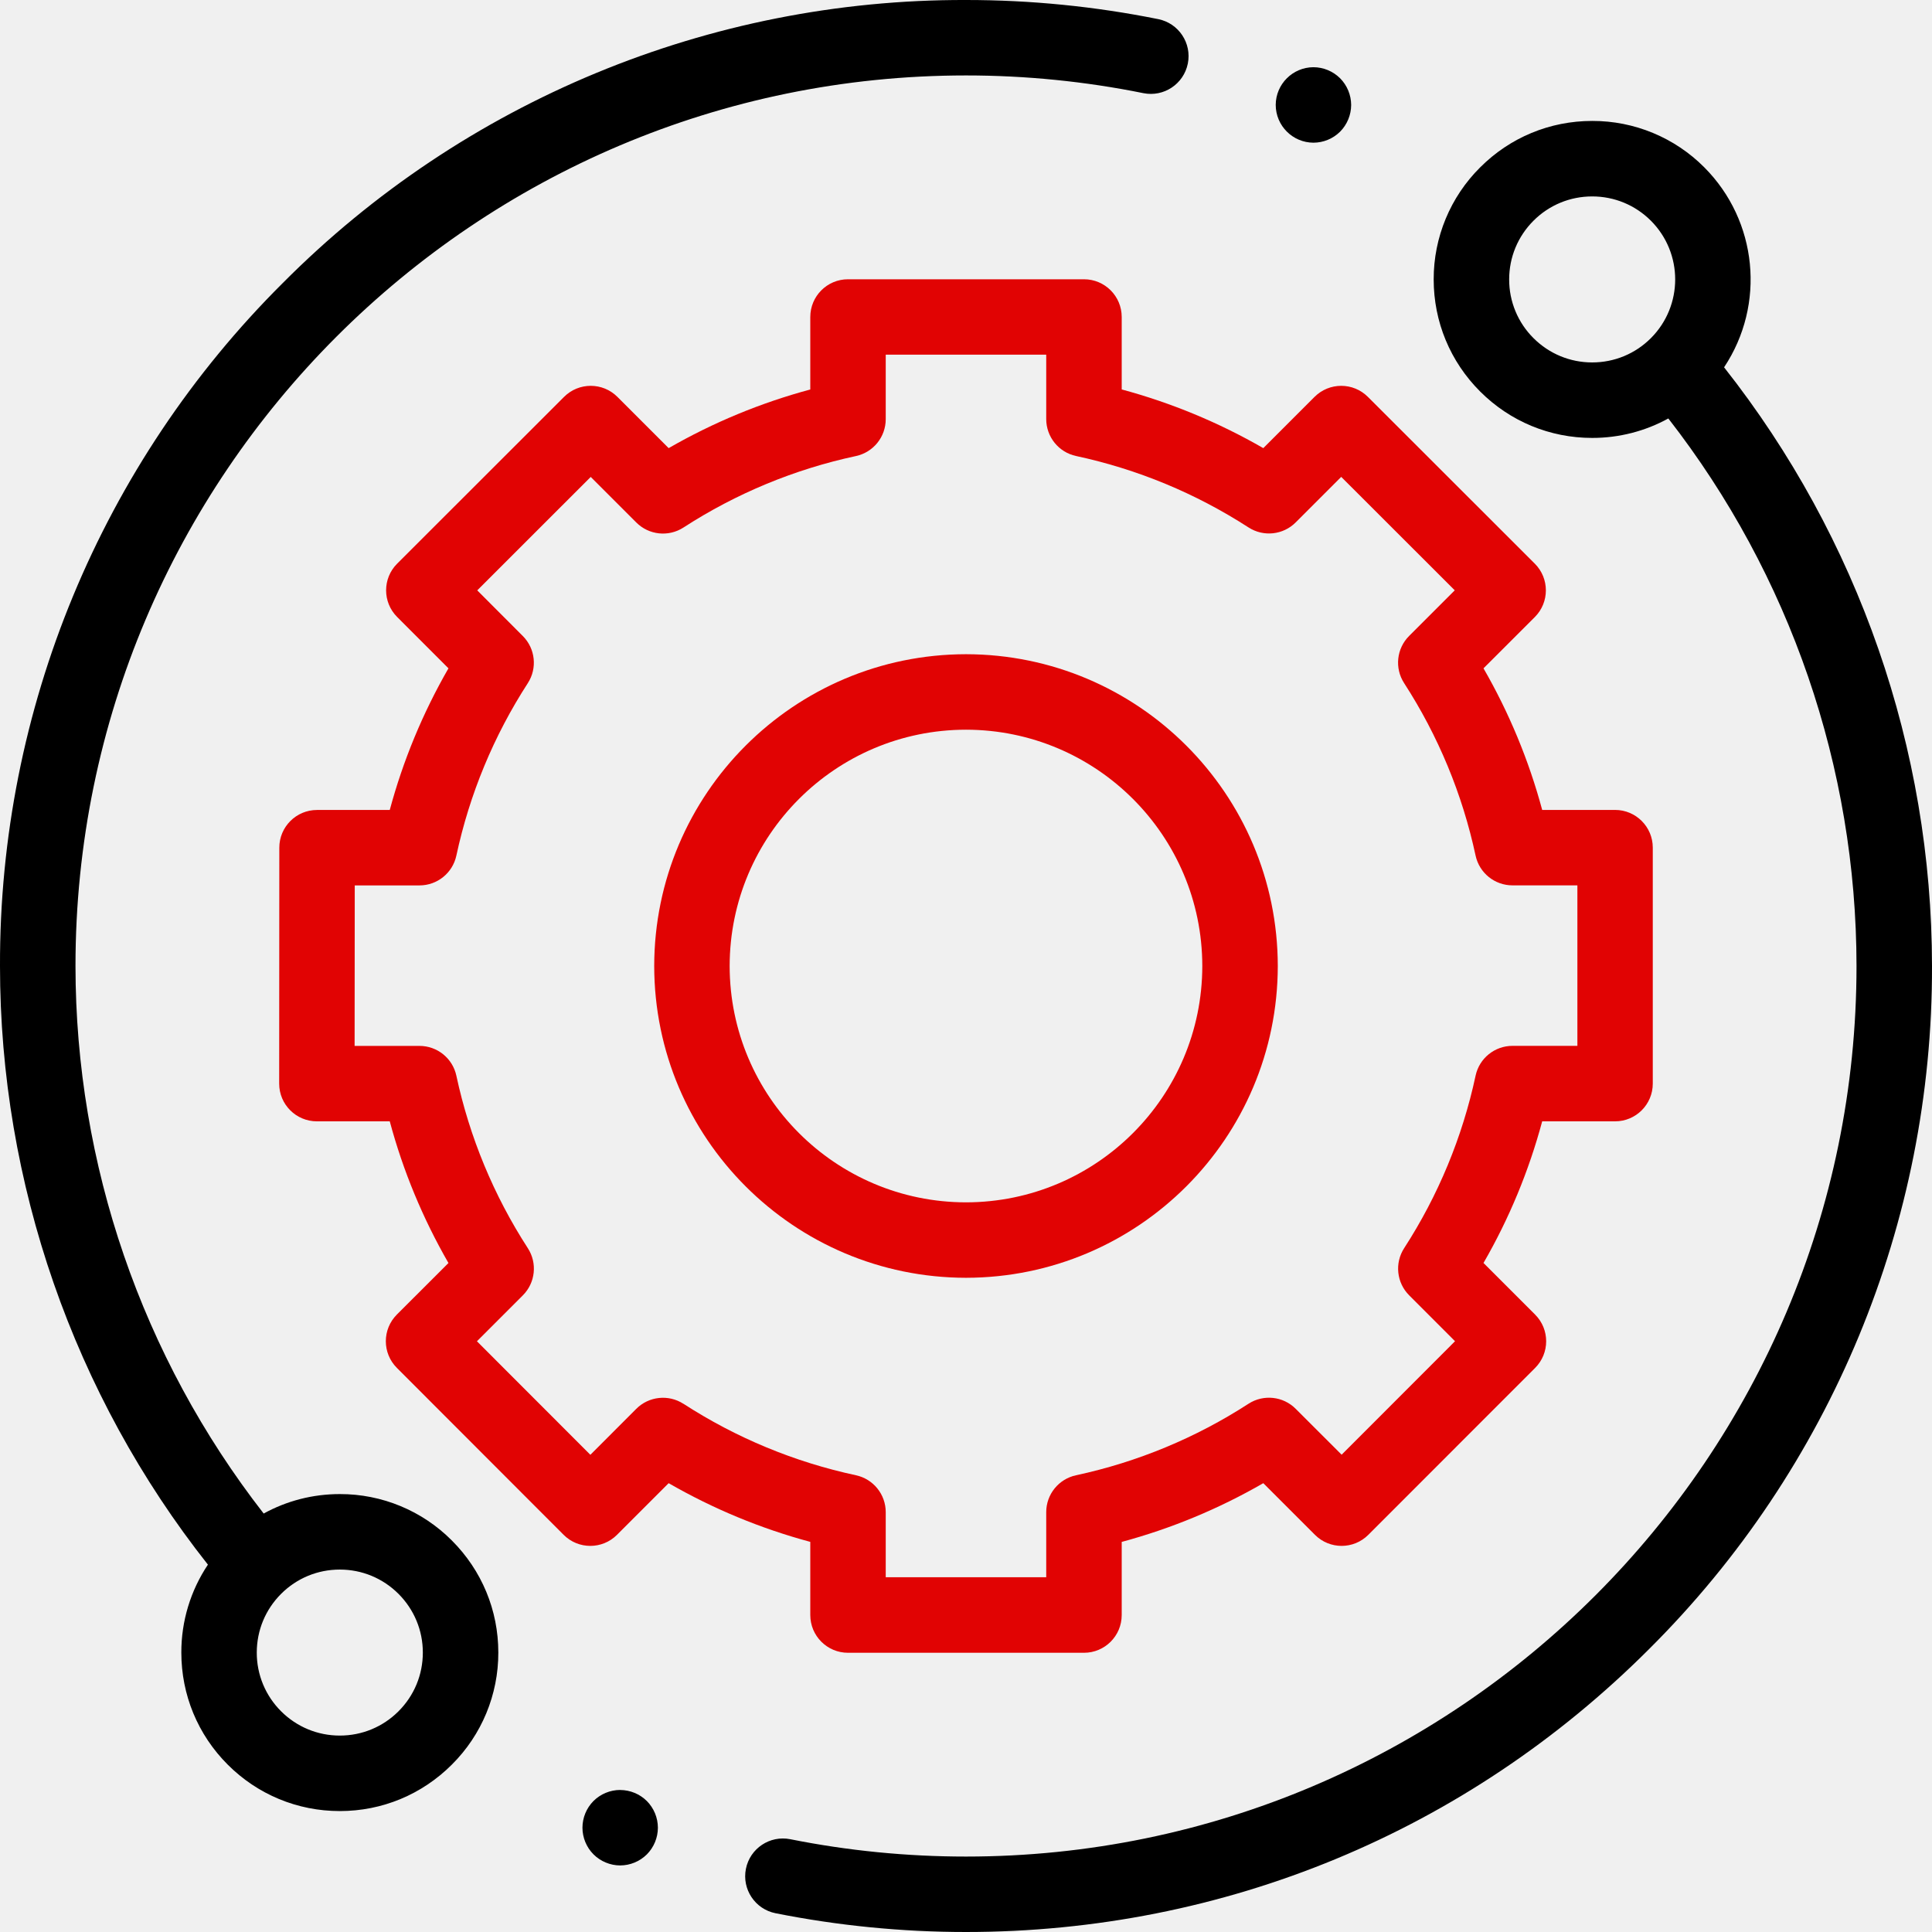
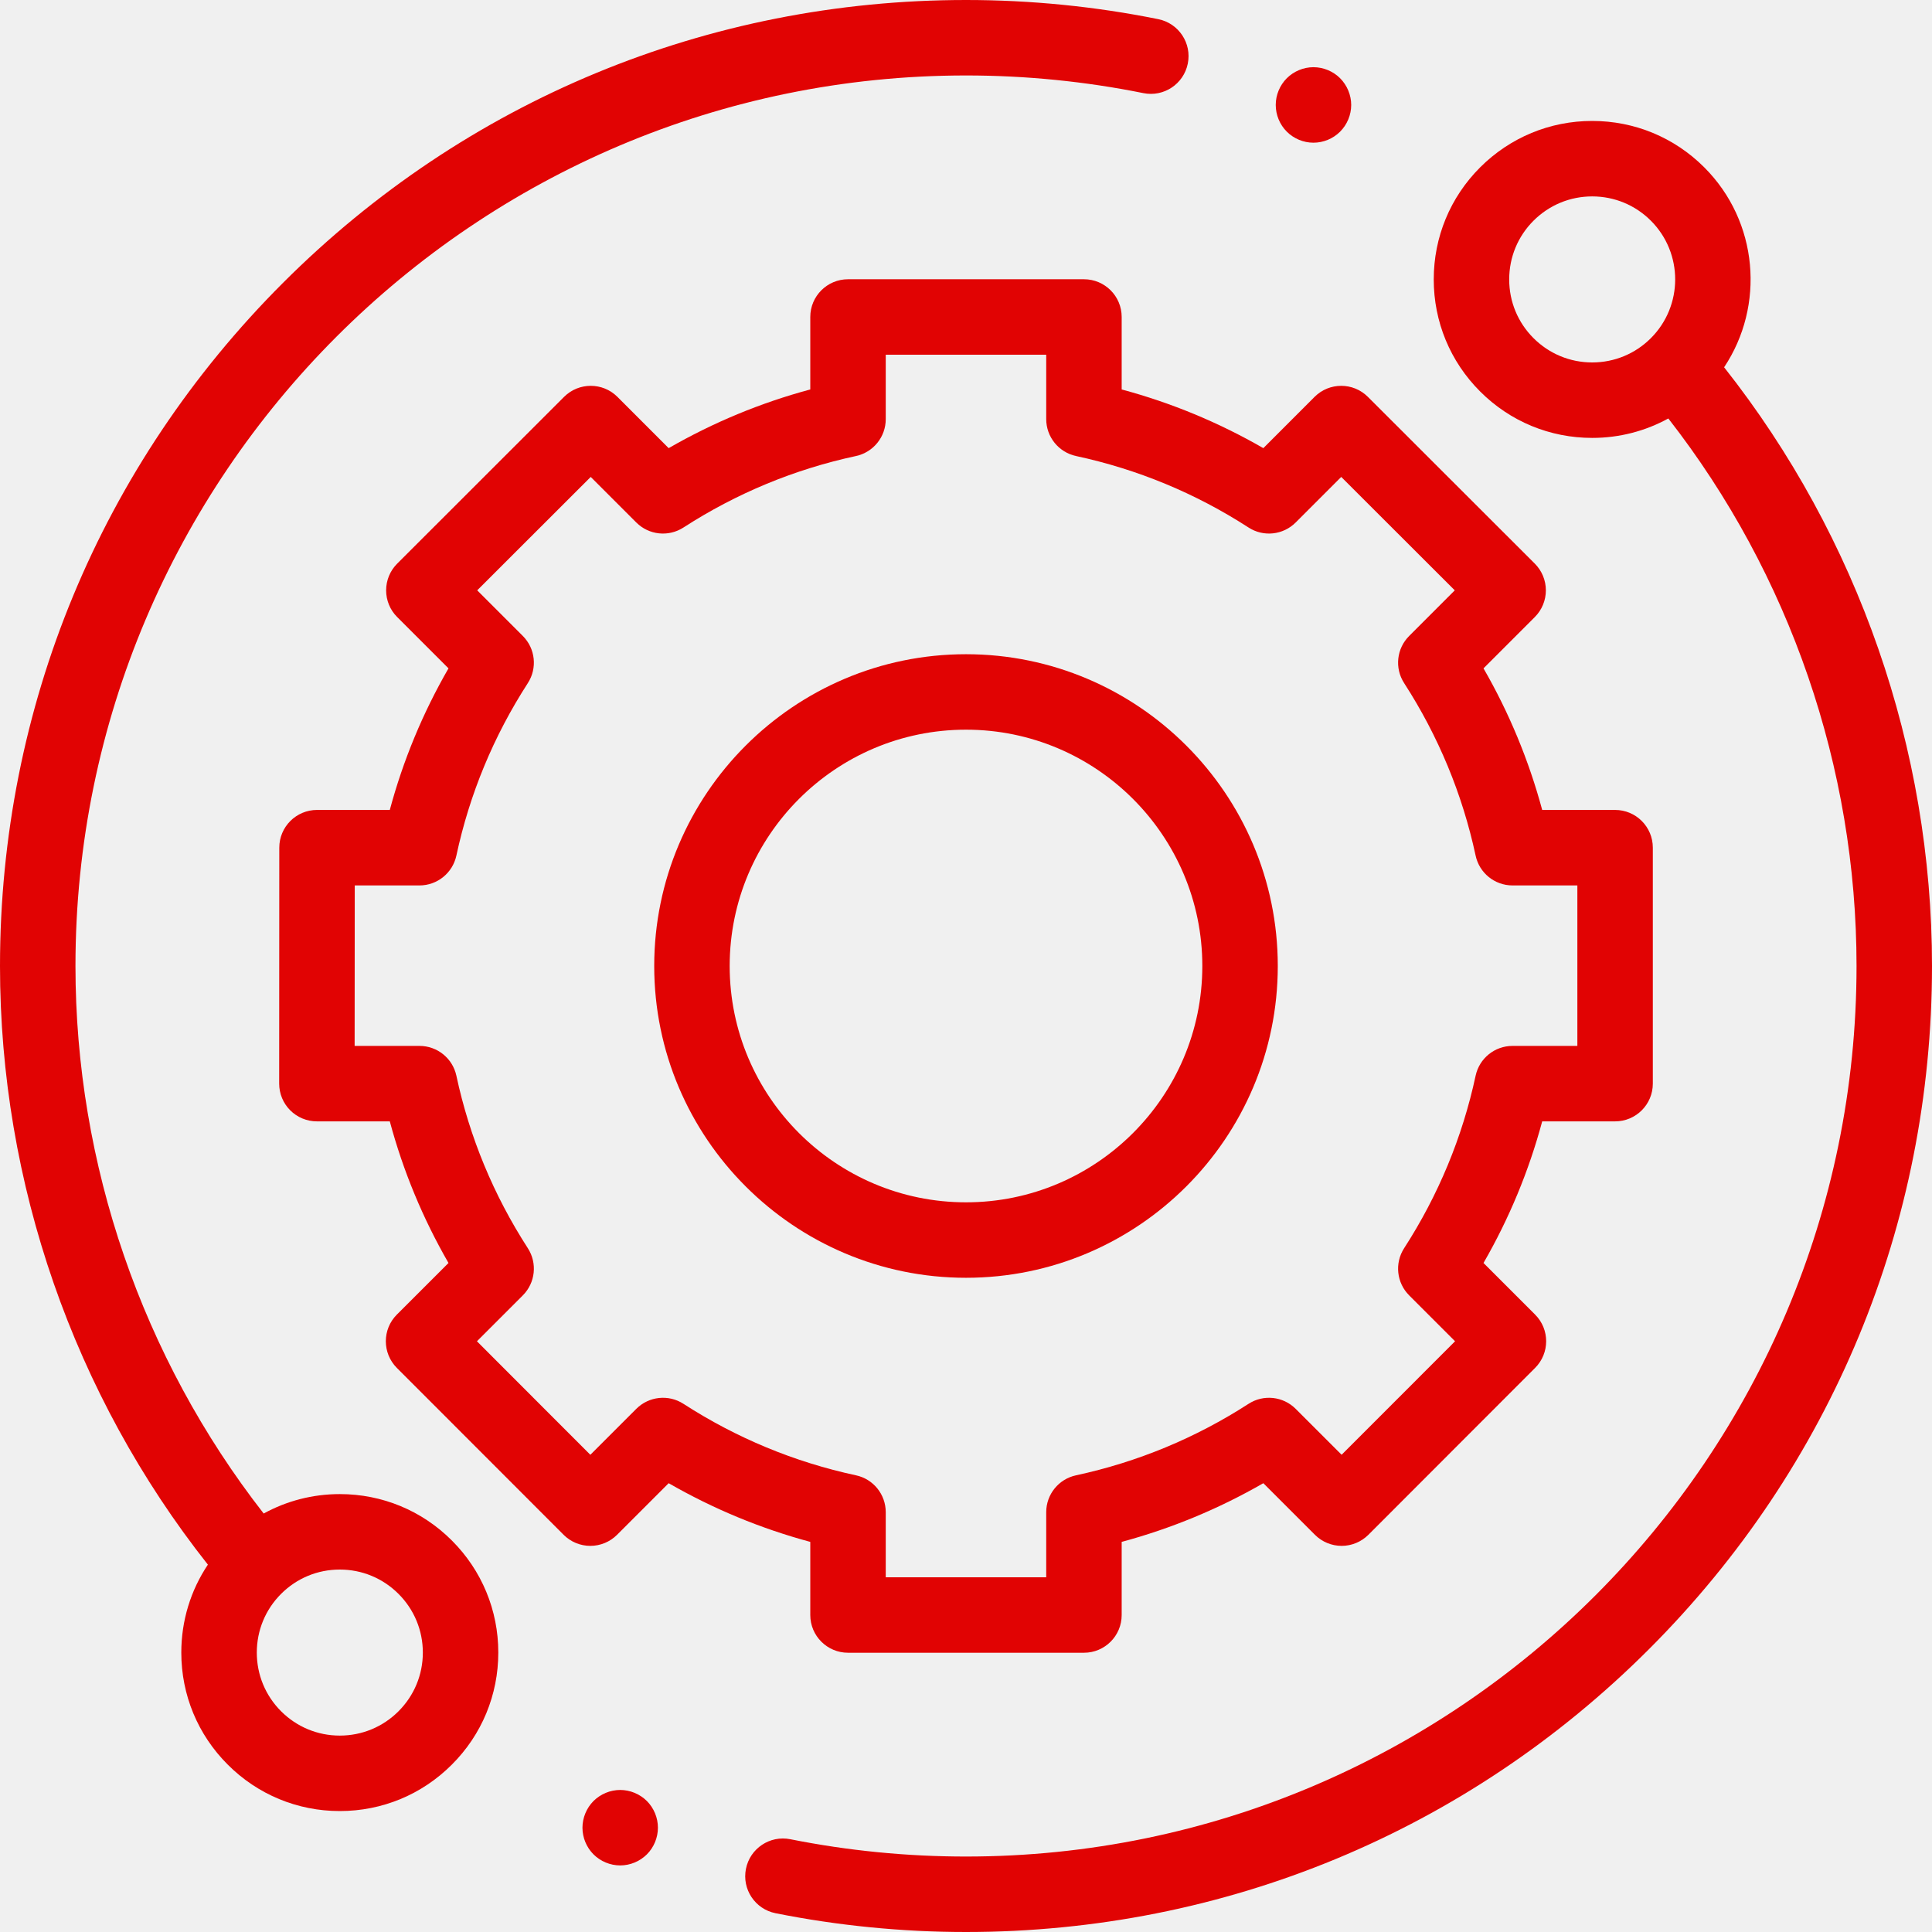
- <svg xmlns="http://www.w3.org/2000/svg" width="42" height="42" fill="none">
-   <g clip-path="url(#prefix__clip0)">
-     <path d="M7.387 32.48c-.588 0-1.153.147-1.655.423A19.395 19.395 0 011.641 21C1.64 10.325 10.325 1.64 21 1.64c1.298 0 2.595.13 3.855.385A.82.82 0 0025.18.416 21.156 21.156 0 0021 0 20.863 20.863 0 006.15 6.15 20.863 20.863 0 000 21c0 4.718 1.602 9.323 4.52 13.014a3.42 3.42 0 00-.578 1.911c0 .92.358 1.786 1.009 2.437.65.65 1.516 1.009 2.436 1.009.92 0 1.785-.359 2.436-1.01a3.422 3.422 0 001.01-2.436c0-.92-.359-1.785-1.01-2.436a3.423 3.423 0 00-2.436-1.009zm1.276 4.722c-.34.34-.794.528-1.276.528s-.935-.188-1.276-.528a1.793 1.793 0 01-.529-1.276c0-.483.188-.936.529-1.277.34-.34.794-.528 1.276-.528s.935.188 1.276.528c.34.341.529.794.529 1.276 0 .483-.188.936-.529 1.277zM37.48 7.985a3.451 3.451 0 00-.43-4.347 3.424 3.424 0 00-2.437-1.009c-.92 0-1.786.359-2.436 1.01a3.423 3.423 0 00-1.01 2.435c0 .92.359 1.786 1.01 2.437.65.65 1.516 1.009 2.436 1.009.588 0 1.153-.147 1.655-.423A19.395 19.395 0 0140.359 21c0 10.675-8.684 19.36-19.36 19.36-1.284 0-2.569-.127-3.818-.377a.82.82 0 00-.322 1.609c1.355.27 2.748.408 4.14.408 5.61 0 10.884-2.184 14.85-6.15A20.862 20.862 0 0042 21 21.04 21.04 0 0037.48 7.985zm-4.143-.634a1.793 1.793 0 01-.529-1.277c0-.481.188-.935.529-1.276.34-.34.794-.528 1.276-.528s.935.188 1.276.528a1.807 1.807 0 010 2.553c-.34.34-.794.528-1.276.528s-.935-.188-1.276-.528z" fill="#000" />
-     <path d="M17.615 35.11c0 .453.367.82.82.82h5.13a.82.82 0 00.82-.82v-1.59c1.078-.291 2.11-.719 3.078-1.277l1.123 1.123a.82.82 0 001.16 0l3.626-3.628a.82.82 0 000-1.16l-1.122-1.122c.559-.969.986-2 1.276-3.079h1.584a.82.82 0 00.82-.82v-5.13a.82.82 0 00-.82-.82h-1.584a12.847 12.847 0 00-1.276-3.078l1.116-1.115a.821.821 0 000-1.16l-3.629-3.626a.82.82 0 00-1.16 0l-1.114 1.114c-.969-.558-2-.985-3.078-1.276V6.891a.82.82 0 00-.82-.82h-5.13a.82.82 0 00-.82.82v1.576c-1.078.29-2.11.717-3.079 1.275l-1.114-1.114a.82.82 0 00-1.16 0l-3.628 3.625a.82.82 0 000 1.16l1.115 1.116c-.558.97-.985 2-1.276 3.079H6.892a.82.82 0 00-.82.82l-.003 5.129a.82.82 0 00.82.82h1.584c.29 1.079.718 2.11 1.276 3.08l-1.121 1.12a.82.82 0 000 1.16l3.625 3.629a.82.82 0 001.16 0l1.123-1.123c.97.558 2 .986 3.079 1.276v1.59zm-2.757-4.592a.82.82 0 00-1.026.109l-.998.999-2.466-2.468.998-.998a.82.82 0 00.109-1.025 11.228 11.228 0 01-1.554-3.75.82.82 0 00-.802-.648h-1.41l.003-3.489h1.407a.82.82 0 00.802-.648 11.23 11.23 0 011.554-3.75.82.82 0 00-.11-1.024l-.99-.992 2.467-2.466.99.99a.82.82 0 001.026.11 11.224 11.224 0 013.75-1.554.82.82 0 00.647-.802V7.71h3.489v1.4c0 .387.27.722.648.803 1.337.287 2.599.81 3.75 1.553a.82.82 0 001.025-.109l.99-.99 2.468 2.466-.991.991a.82.82 0 00-.11 1.026 11.234 11.234 0 011.554 3.75.82.82 0 00.803.647h1.41v3.489h-1.41a.82.82 0 00-.803.648 11.225 11.225 0 01-1.553 3.75.82.82 0 00.109 1.025l.997.998-2.465 2.467-.999-.998a.82.82 0 00-1.025-.11 11.238 11.238 0 01-3.75 1.555.82.82 0 00-.648.802v1.415h-3.489v-1.415a.82.82 0 00-.647-.802 11.232 11.232 0 01-3.75-1.554z" fill="#E10303" />
-     <path d="M27.778 21A6.786 6.786 0 0021 14.222 6.786 6.786 0 0014.222 21 6.786 6.786 0 0021 27.778 6.786 6.786 0 0027.778 21zm-11.916 0A5.143 5.143 0 0121 15.863 5.143 5.143 0 0126.137 21 5.143 5.143 0 0121 26.138 5.143 5.143 0 0115.862 21z" fill="#E10303" />
-     <path d="M28.553 3.102a.826.826 0 00.58-.24.83.83 0 00.24-.58.829.829 0 00-.24-.58.826.826 0 00-.58-.241.824.824 0 00-.82.82.824.824 0 00.82.821zM13.482 38.912a.827.827 0 00-.58.24.827.827 0 00-.24.58c0 .217.088.428.24.58.153.153.365.241.58.241a.827.827 0 00.58-.24.827.827 0 00.24-.58.827.827 0 00-.24-.58.827.827 0 00-.58-.24z" fill="#000" />
+ <svg xmlns="http://www.w3.org/2000/svg" width="50" height="50" viewBox="0 0 50 50" fill="none">
+   <g clip-path="url(#clip0)">
+     <path d="M8.794 38.667C8.094 38.667 7.421 38.842 6.824 39.17C3.679 35.138 1.953 30.13 1.953 25C1.953 12.292 12.292 1.953 25 1.953C26.545 1.953 28.089 2.107 29.59 2.41C30.118 2.517 30.634 2.175 30.74 1.646C30.847 1.118 30.505 0.603 29.977 0.496C28.349 0.167 26.675 0 25 0C18.322 0 12.044 2.6 7.322 7.322C2.6 12.044 0 18.322 0 25C0 30.617 1.907 36.099 5.38 40.493C4.933 41.161 4.692 41.946 4.692 42.769C4.692 43.864 5.119 44.894 5.894 45.668C6.668 46.443 7.698 46.87 8.794 46.87C9.89 46.87 10.92 46.443 11.694 45.668C12.469 44.894 12.896 43.864 12.896 42.768C12.896 41.673 12.469 40.642 11.694 39.868C10.92 39.093 9.89 38.667 8.794 38.667ZM10.313 44.288C9.908 44.693 9.368 44.917 8.794 44.917C8.22 44.917 7.681 44.693 7.275 44.288C6.869 43.882 6.646 43.342 6.646 42.769C6.646 42.194 6.869 41.655 7.275 41.249C7.681 40.843 8.22 40.62 8.794 40.62C9.368 40.62 9.907 40.844 10.313 41.249C10.719 41.655 10.943 42.194 10.943 42.769C10.943 43.342 10.719 43.882 10.313 44.288Z" fill="#E10303" />
+     <path d="M44.62 9.505C45.681 7.913 45.511 5.735 44.106 4.331C43.332 3.557 42.302 3.13 41.206 3.13C40.111 3.13 39.081 3.557 38.306 4.331C37.531 5.106 37.105 6.136 37.105 7.232C37.105 8.327 37.531 9.357 38.306 10.132C39.081 10.907 40.111 11.333 41.206 11.333C41.906 11.333 42.579 11.158 43.176 10.83C46.321 14.862 48.047 19.87 48.047 25C48.047 37.708 37.708 48.047 25 48.047C23.47 48.047 21.941 47.896 20.454 47.599C19.925 47.493 19.411 47.836 19.305 48.365C19.199 48.894 19.542 49.408 20.071 49.514C21.683 49.836 23.342 50 25 50C31.678 50 37.956 47.4 42.678 42.678C47.4 37.956 50 31.678 50 25C50 19.383 48.092 13.9 44.62 9.505ZM39.687 8.751C39.281 8.345 39.058 7.806 39.058 7.232C39.058 6.658 39.281 6.118 39.687 5.712C40.093 5.307 40.632 5.083 41.206 5.083C41.78 5.083 42.32 5.307 42.725 5.712C43.563 6.55 43.563 7.913 42.725 8.751C42.32 9.156 41.78 9.38 41.206 9.38C40.632 9.38 40.093 9.156 39.687 8.751Z" fill="#E10303" />
+     <path d="M20.97 41.797C20.97 42.336 21.408 42.773 21.947 42.773H28.053C28.592 42.773 29.029 42.336 29.029 41.797V39.904C30.313 39.558 31.541 39.049 32.695 38.385L34.031 39.721C34.214 39.904 34.463 40.007 34.722 40.007C34.981 40.007 35.229 39.904 35.413 39.721L39.728 35.402C40.11 35.02 40.11 34.402 39.728 34.021L38.393 32.686C39.058 31.532 39.567 30.305 39.912 29.021H41.798C42.338 29.021 42.775 28.584 42.775 28.044V21.938C42.775 21.398 42.338 20.961 41.798 20.961H39.912C39.566 19.678 39.058 18.45 38.393 17.297L39.721 15.969C39.904 15.786 40.007 15.537 40.007 15.278C40.007 15.019 39.904 14.77 39.721 14.587L35.401 10.271C35.02 9.89 34.402 9.89 34.021 10.271L32.695 11.598C31.541 10.933 30.313 10.424 29.029 10.079V8.203C29.029 7.664 28.592 7.227 28.053 7.227H21.947C21.408 7.227 20.97 7.664 20.97 8.203V10.079C19.686 10.424 18.459 10.933 17.305 11.598L15.979 10.271C15.598 9.89 14.979 9.89 14.598 10.271L10.279 14.587C10.095 14.771 9.993 15.019 9.993 15.278C9.993 15.537 10.095 15.786 10.279 15.969L11.607 17.297C10.942 18.45 10.433 19.677 10.088 20.961H8.205C7.666 20.961 7.228 21.398 7.228 21.938L7.225 28.044C7.225 28.303 7.328 28.552 7.511 28.735C7.694 28.918 7.942 29.021 8.202 29.021H10.088C10.433 30.305 10.942 31.532 11.607 32.686L10.271 34.021C9.89 34.402 9.89 35.02 10.271 35.402L14.587 39.721C14.77 39.904 15.019 40.007 15.278 40.007H15.278C15.537 40.007 15.786 39.904 15.969 39.721L17.305 38.385C18.459 39.049 19.686 39.558 20.97 39.904V41.797ZM17.688 36.331C17.302 36.081 16.793 36.135 16.467 36.461L15.278 37.65L12.343 34.712L13.531 33.524C13.856 33.198 13.91 32.69 13.66 32.303C12.775 30.933 12.152 29.431 11.811 27.839C11.714 27.389 11.316 27.068 10.856 27.068H9.178L9.181 22.915H10.856C11.316 22.915 11.714 22.593 11.811 22.143C12.152 20.551 12.775 19.049 13.66 17.679C13.91 17.293 13.856 16.784 13.531 16.459L12.35 15.278L15.288 12.343L16.467 13.522C16.793 13.848 17.301 13.902 17.688 13.652C19.058 12.767 20.56 12.144 22.152 11.802C22.602 11.705 22.923 11.307 22.923 10.848V9.18H27.076V10.847C27.076 11.307 27.398 11.705 27.848 11.802C29.439 12.144 30.942 12.766 32.312 13.652C32.698 13.902 33.206 13.848 33.532 13.522L34.711 12.343L37.649 15.278L36.469 16.459C36.143 16.784 36.089 17.293 36.339 17.679C37.224 19.049 37.847 20.551 38.189 22.143C38.285 22.593 38.683 22.915 39.144 22.915H40.822V27.068H39.144C38.683 27.068 38.286 27.389 38.189 27.839C37.847 29.431 37.224 30.933 36.339 32.303C36.089 32.69 36.143 33.198 36.469 33.524L37.657 34.712L34.721 37.649L33.532 36.461C33.206 36.135 32.698 36.081 32.312 36.331C30.941 37.216 29.439 37.838 27.848 38.181C27.398 38.277 27.076 38.675 27.076 39.135V40.82H22.923V39.135C22.923 38.675 22.602 38.277 22.152 38.181C20.56 37.839 19.058 37.216 17.688 36.331Z" fill="#E10303" />
+     <path d="M33.069 25C33.069 20.551 29.45 16.931 25 16.931C20.551 16.931 16.931 20.551 16.931 25C16.931 29.45 20.551 33.069 25 33.069C29.45 33.069 33.069 29.45 33.069 25ZM18.884 25C18.884 21.627 21.627 18.884 25 18.884C28.373 18.884 31.116 21.628 31.116 25C31.116 28.372 28.373 31.116 25 31.116C21.627 31.116 18.884 28.373 18.884 25Z" fill="#E10303" />
+     <path d="M33.992 3.693C34.249 3.693 34.501 3.589 34.682 3.407C34.864 3.225 34.969 2.973 34.969 2.716C34.969 2.46 34.864 2.208 34.682 2.025C34.501 1.844 34.249 1.739 33.992 1.739C33.734 1.739 33.484 1.844 33.302 2.025C33.12 2.208 33.016 2.459 33.016 2.716C33.016 2.974 33.12 3.225 33.302 3.407C33.484 3.589 33.734 3.693 33.992 3.693Z" fill="#E10303" />
+     <path d="M16.051 46.324C15.794 46.324 15.542 46.429 15.36 46.61C15.179 46.792 15.074 47.044 15.074 47.301C15.074 47.559 15.179 47.81 15.36 47.991C15.542 48.173 15.794 48.277 16.051 48.277C16.307 48.277 16.559 48.173 16.741 47.991C16.923 47.81 17.027 47.557 17.027 47.301C17.027 47.044 16.923 46.792 16.741 46.61C16.559 46.429 16.307 46.324 16.051 46.324Z" fill="#E10303" />
  </g>
  <defs>
-     <clipPath id="prefix__clip0">
-       <path fill="#fff" d="M0 0h42v42H0z" />
+     <clipPath id="clip0">
+       <rect width="50" height="50" fill="white" />
    </clipPath>
  </defs>
</svg>
